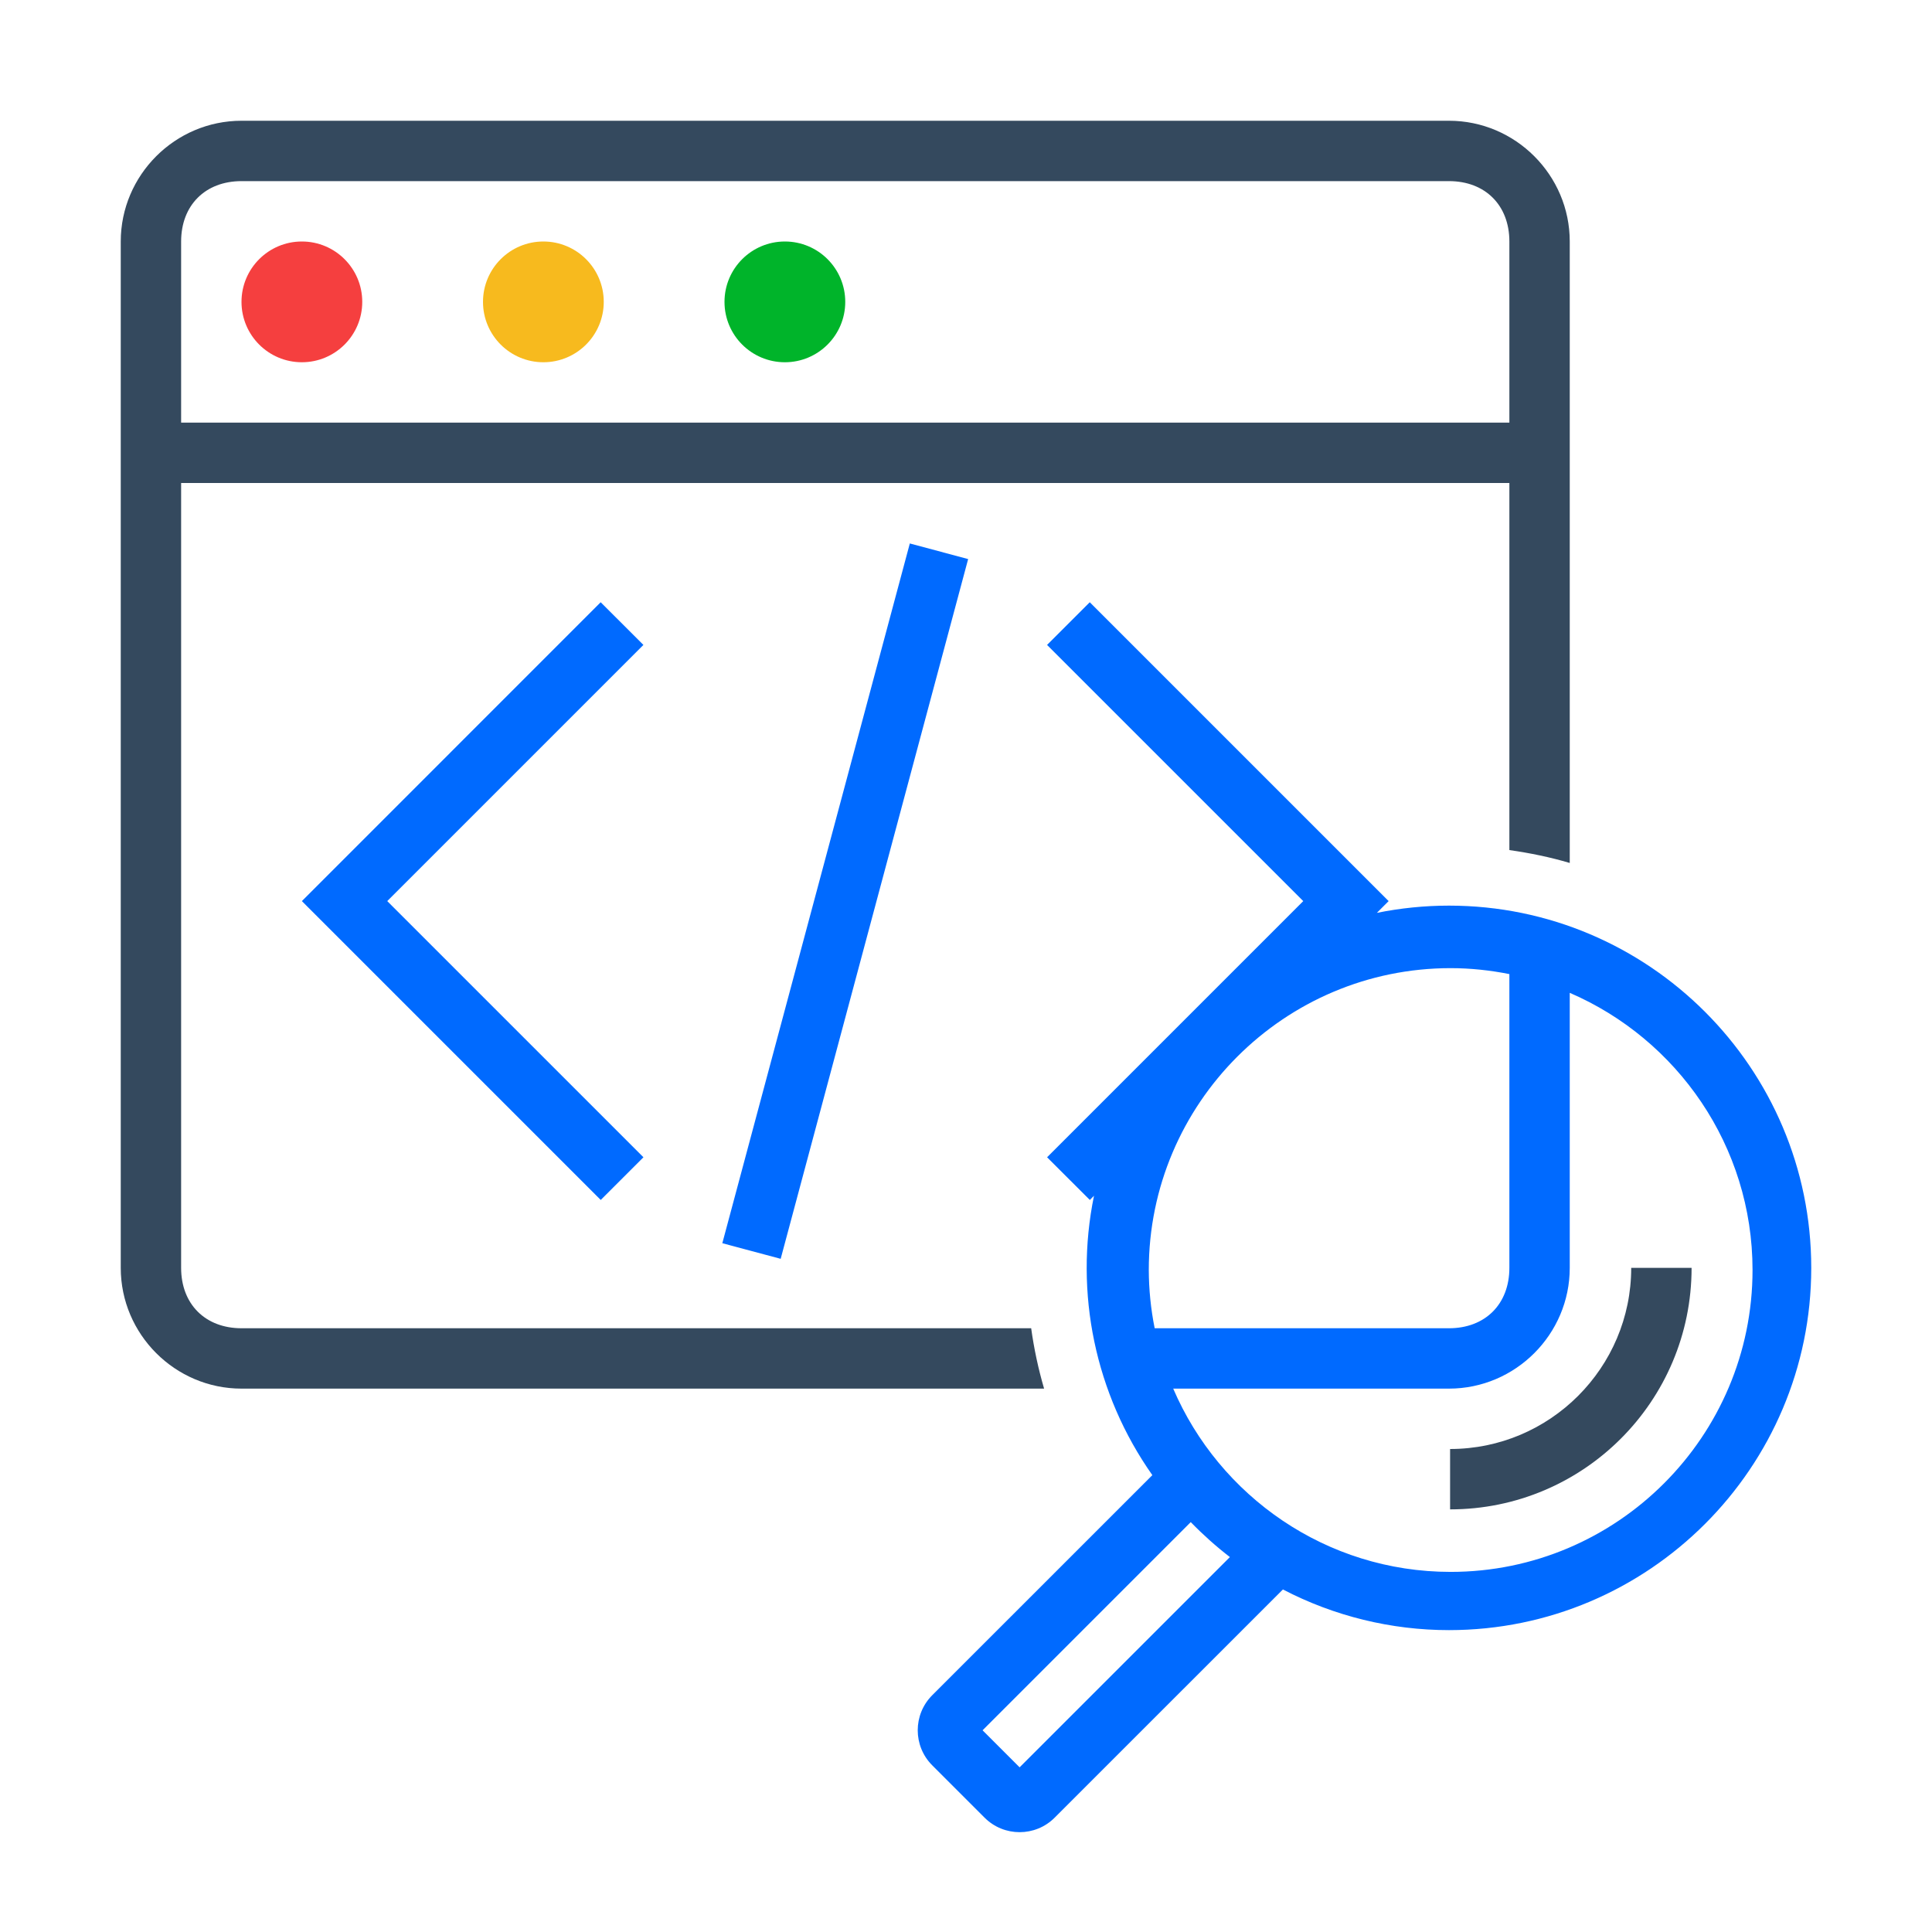
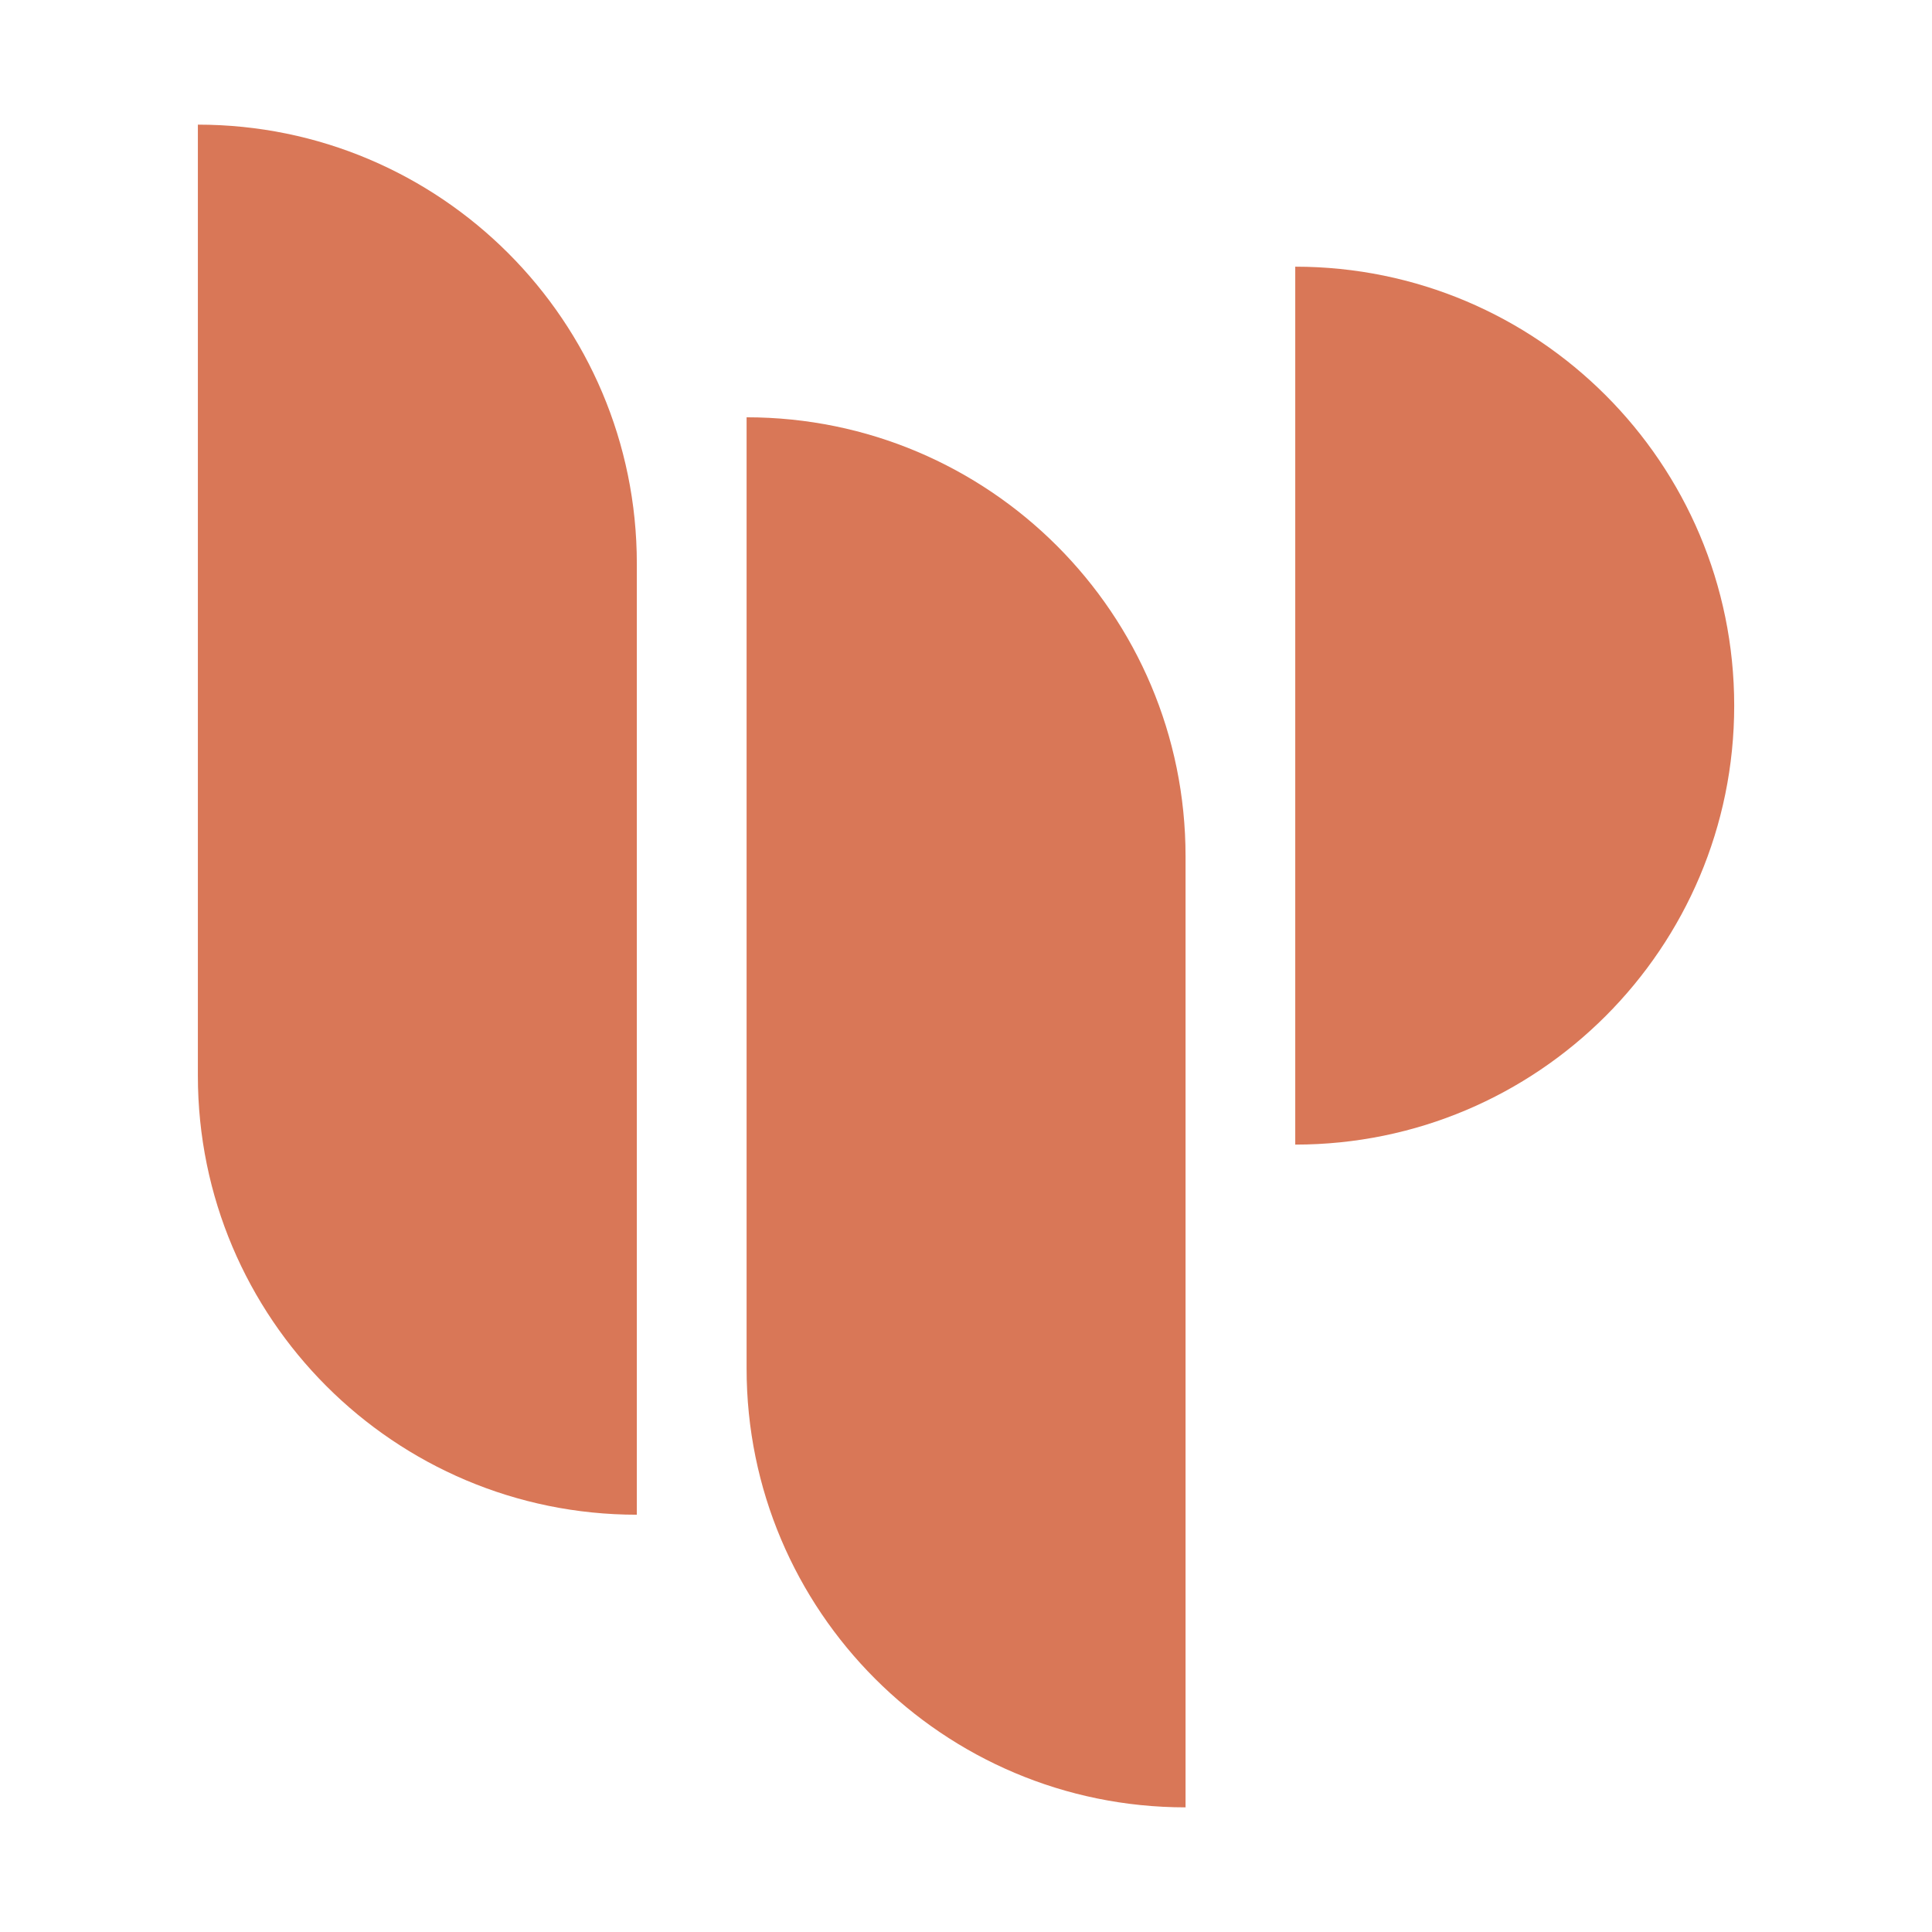
- <svg xmlns="http://www.w3.org/2000/svg" t="1677801709811" class="icon" viewBox="0 0 1024 1024" version="1.1" p-id="1110" width="200" height="200">
-   <path d="M546.56 704H128c-19.2 0-32-12.8-32-32V256h704v194.56c10.928 1.552 21.648 3.76 32 6.832V128c0-35.2-28.8-64-64-64H128C92.8 64 64 92.8 64 128v544c0 35.2 28.8 64 64 64h425.392a221.936 221.936 0 0 1-6.848-32zM96 128c0-19.2 12.8-32 32-32h640c19.2 0 32 12.8 32 32v96H96V128z" fill="#34495E" p-id="1111" />
-   <path d="M416 160m-32 0a32 32 0 1 0 64 0 32 32 0 1 0-64 0Z" fill="#00B42A" p-id="1112" />
-   <path d="M288 160m-32 0a32 32 0 1 0 64 0 32 32 0 1 0-64 0Z" fill="#F7BA1E" p-id="1113" />
-   <path d="M160 160m-32 0a32 32 0 1 0 64 0 32 32 0 1 0-64 0Z" fill="#F53F3F" p-id="1114" />
-   <path d="M382.848 658.928l99.376-370.88 30.912 8.272-99.36 370.88zM318.368 319.2L160 477.6l158.4 158.4 22.64-22.624-135.792-135.776 135.776-135.776zM768 480c-13.088 0-25.888 1.344-38.24 3.84l6.24-6.24-158.4-158.4-22.64 22.624 135.792 135.776-135.776 135.776 22.656 22.624 2.208-2.224a190.768 190.768 0 0 0 30.928 148.08l-116.672 116.656c-10.24 10.24-10.24 26.896 0 37.136l27.76 27.76c5.12 5.12 11.84 7.68 18.56 7.68s13.456-2.56 18.56-7.68l120.992-120.96A190.56 190.56 0 0 0 768 864c105.872 0 192-86.128 192-192s-86.128-192-192-192z m-159.12 193.136c0-88.224 71.776-160 160-160 10.656 0 21.04 1.152 31.12 3.152V672c0 19.2-12.8 32-32 32h-156a160.144 160.144 0 0 1-3.12-30.864z m-68.464 263.584l-19.632-19.632 110.336-110.336c6.464 6.656 13.392 12.848 20.752 18.528l-111.456 111.44z m228.464-103.584c-65.92 0-122.576-40.096-147.056-97.136H768c35.2 0 64-28.8 64-64v-145.776c56.896 24.544 96.88 81.12 96.88 146.912 0 88.224-71.776 160-160 160z" fill="#006AFF" p-id="1115" />
-   <path d="M864.576 672c0 52.928-43.072 96-96 96v32a128 128 0 0 0 128-128h-32z" fill="#34495E" p-id="1116" />
+ <svg xmlns="http://www.w3.org/2000/svg" version="1.1" id="图层_1" x="0px" y="0px" viewBox="-127 -80 1240 1240" style="enable-background:new -127 -80 1240 1240;" xml:space="preserve">
+   <g fill="#D97757">
+     <path d="M281.73,892.18V281.73C281.73,126.13,155.6,0,0,0l0,0v610.44C0,766.04,126.13,892.18,281.73,892.18z" />
+     <path d="M633.91,1080V469.56c0-155.6-126.13-281.73-281.73-281.73l0,0v610.44C352.14,953.87,478.31,1080,633.91,1080L633.91,1080z" />
+     <path d="M704.32,91.16L704.32,91.16v563.47l0,0c155.6,0,281.73-126.13,281.73-281.73S859.92,91.16,704.32,91.16z" />
+   </g>
</svg>
